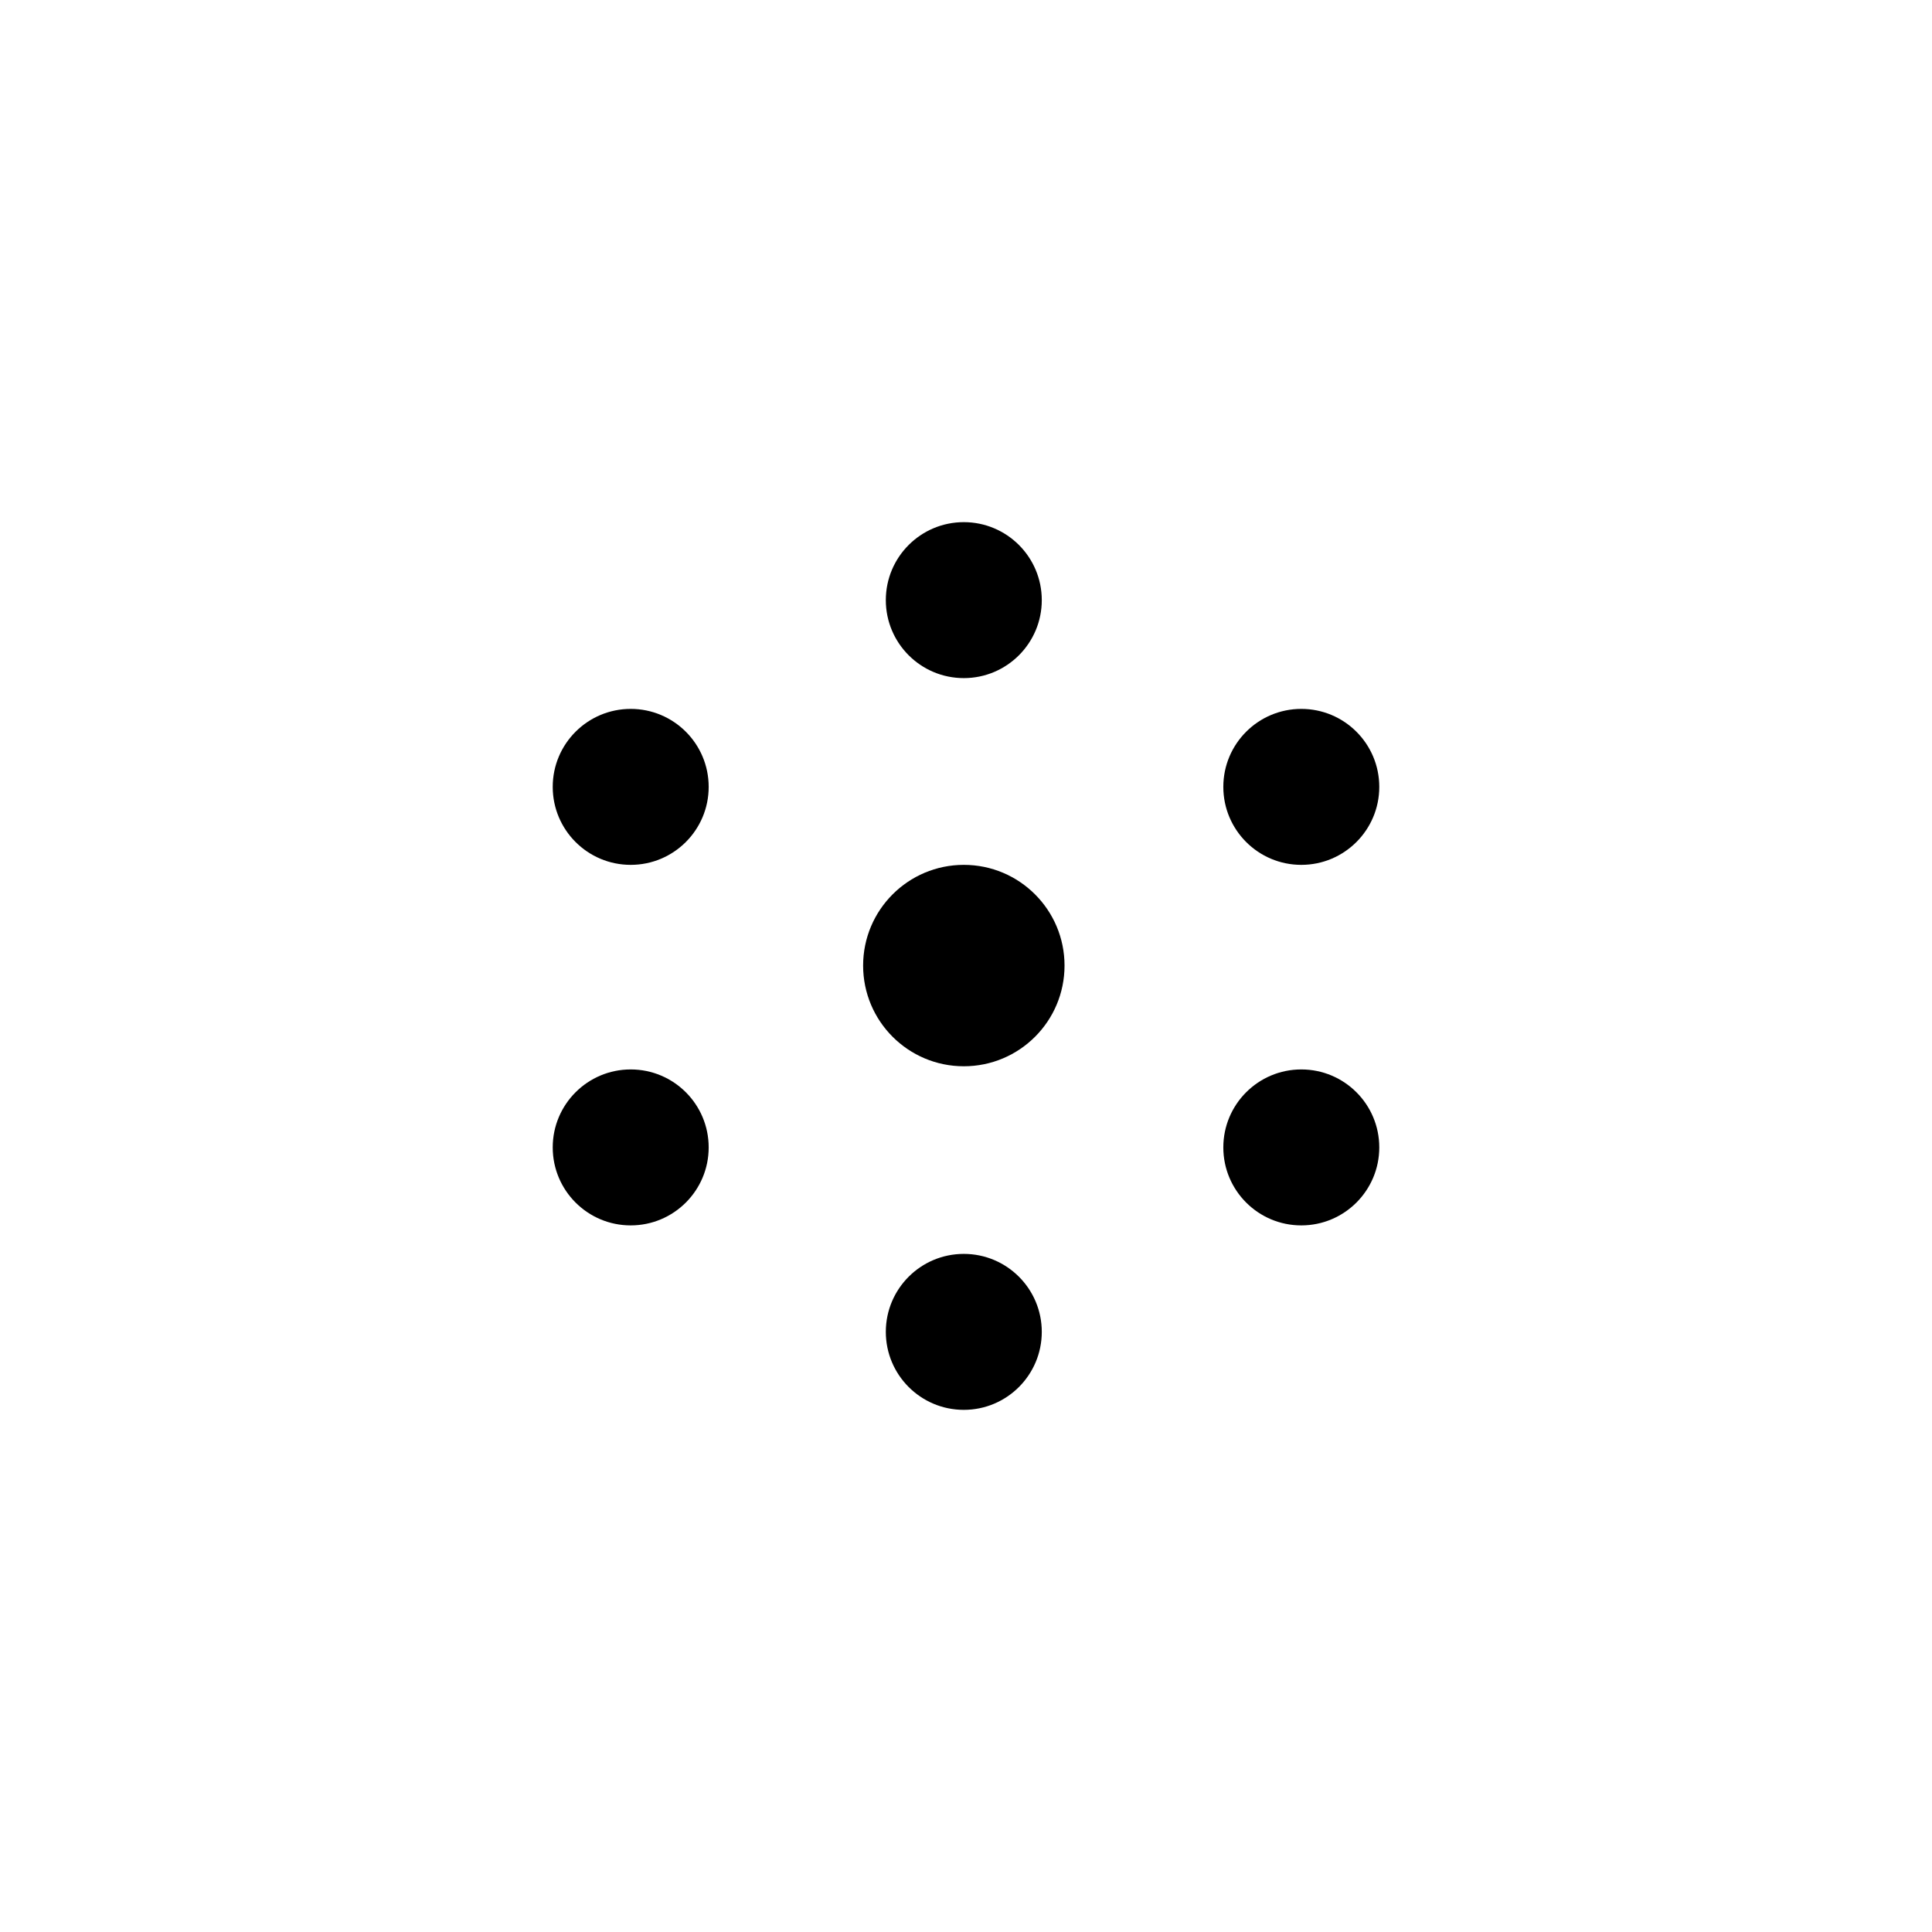
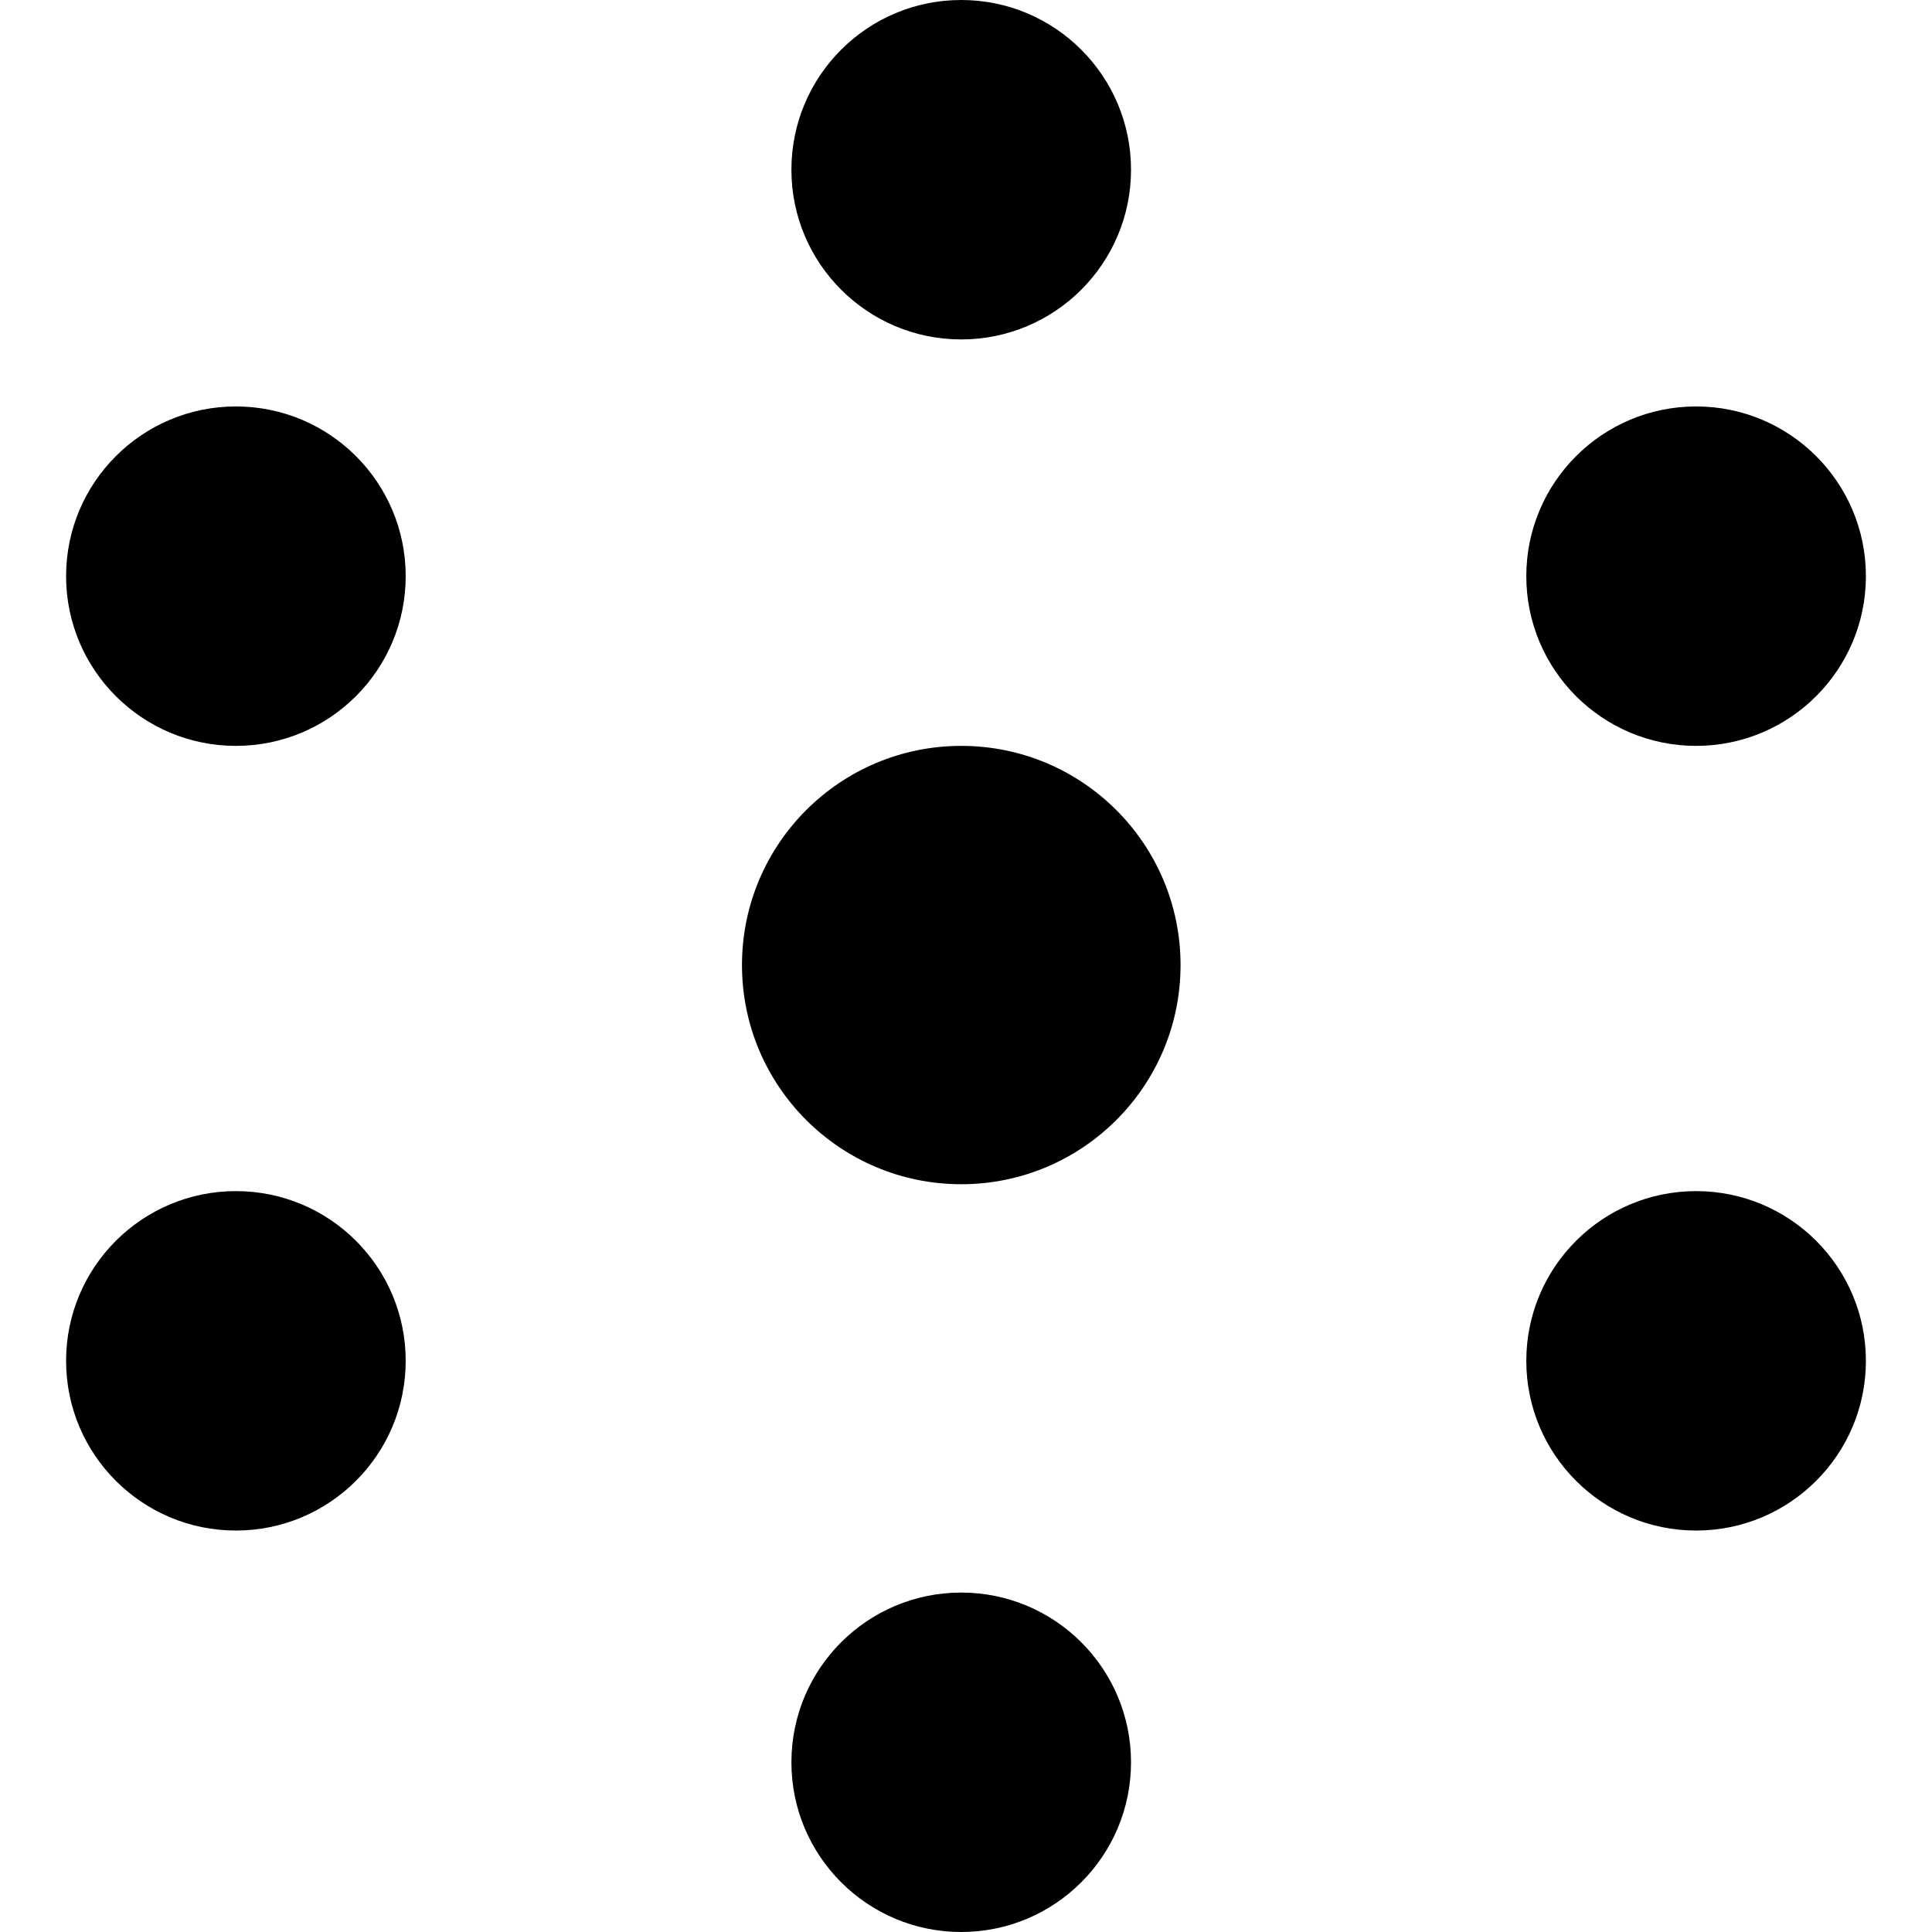
- <svg xmlns="http://www.w3.org/2000/svg" width="800" height="800" viewBox="0 0 800 800" fill="none">
-   <path d="M366.8 248.5C366.8 230.66 381.26 216.21 399.09 216.21C416.92 216.21 431.38 230.67 431.38 248.5C431.38 266.33 416.92 280.79 399.09 280.79C381.26 280.79 366.8 266.33 366.8 248.5Z" fill="black" />
-   <path d="M366.8 551.5C366.8 533.66 381.26 519.21 399.09 519.21C416.92 519.21 431.38 533.67 431.38 551.5C431.38 569.33 416.92 583.79 399.09 583.79C381.26 583.79 366.8 569.33 366.8 551.5Z" fill="black" />
-   <path d="M538.84 293.54C556.68 293.54 571.13 308 571.13 325.83C571.13 343.66 556.67 358.12 538.84 358.12C521.01 358.12 506.55 343.66 506.55 325.83C506.55 308 521.01 293.54 538.84 293.54Z" fill="black" />
-   <path d="M261.16 293.54C279 293.54 293.45 308 293.45 325.83C293.45 343.66 278.99 358.12 261.16 358.12C243.33 358.12 228.87 343.66 228.87 325.83C228.87 308 243.33 293.54 261.16 293.54Z" fill="black" />
-   <path d="M538.84 442.83C556.68 442.83 571.13 457.29 571.13 475.12C571.13 492.95 556.67 507.41 538.84 507.41C521.01 507.41 506.55 492.95 506.55 475.12C506.55 457.29 521.01 442.83 538.84 442.83Z" fill="black" />
-   <path d="M399.1 358.12C422.13 358.12 440.8 376.79 440.8 399.82C440.8 422.85 422.13 441.52 399.1 441.52C376.07 441.52 357.4 422.85 357.4 399.82C357.4 376.79 376.07 358.12 399.1 358.12Z" fill="black" />
-   <path d="M261.16 442.83C279 442.83 293.45 457.29 293.45 475.12C293.45 492.95 278.99 507.41 261.16 507.41C243.33 507.41 228.87 492.95 228.87 475.12C228.87 457.29 243.33 442.83 261.16 442.83Z" fill="black" />
+ <svg xmlns="http://www.w3.org/2000/svg" width="760" height="760" viewBox="0 0 760 760" fill="none">
+   <path d="M311.322 66.762C311.322 29.877 341.234 0 378.118 0C415.001 0 444.913 29.897 444.913 66.762C444.913 103.627 415.001 133.524 378.118 133.524C341.234 133.524 311.322 103.627 311.322 66.762Z" fill="black" />
+   <path d="M311.322 693.238C311.322 656.352 341.234 626.476 378.118 626.476C415.001 626.476 444.913 656.373 444.913 693.238C444.913 730.103 415.001 760 378.118 760C341.234 760 311.322 730.103 311.322 693.238Z" fill="black" />
+   <path d="M667.205 159.886C704.109 159.886 734 189.783 734 226.648C734 263.513 704.088 293.41 667.205 293.41C630.322 293.41 600.41 263.513 600.41 226.648C600.41 189.783 630.322 159.886 667.205 159.886Z" fill="black" />
+   <path d="M92.795 159.886C129.699 159.886 159.59 189.783 159.59 226.648C159.59 263.513 129.678 293.41 92.795 293.41C55.912 293.41 26 263.513 26 226.648C26 189.783 55.912 159.886 92.795 159.886Z" fill="black" />
+   <path d="M667.205 468.554C704.109 468.554 734 498.452 734 535.316C734 572.181 704.088 602.078 667.205 602.078C630.322 602.078 600.41 572.181 600.41 535.316C600.41 498.452 630.322 468.554 667.205 468.554Z" fill="black" />
+   <path d="M378.138 293.41C425.778 293.41 464.399 332.012 464.399 379.628C464.399 427.244 425.778 465.846 378.138 465.846C330.498 465.846 291.878 427.244 291.878 379.628C291.878 332.012 330.498 293.41 378.138 293.41Z" fill="black" />
+   <path d="M92.795 468.554C129.699 468.554 159.59 498.452 159.59 535.316C159.59 572.181 129.678 602.078 92.795 602.078C55.912 602.078 26 572.181 26 535.316C26 498.452 55.912 468.554 92.795 468.554Z" fill="black" />
</svg>
